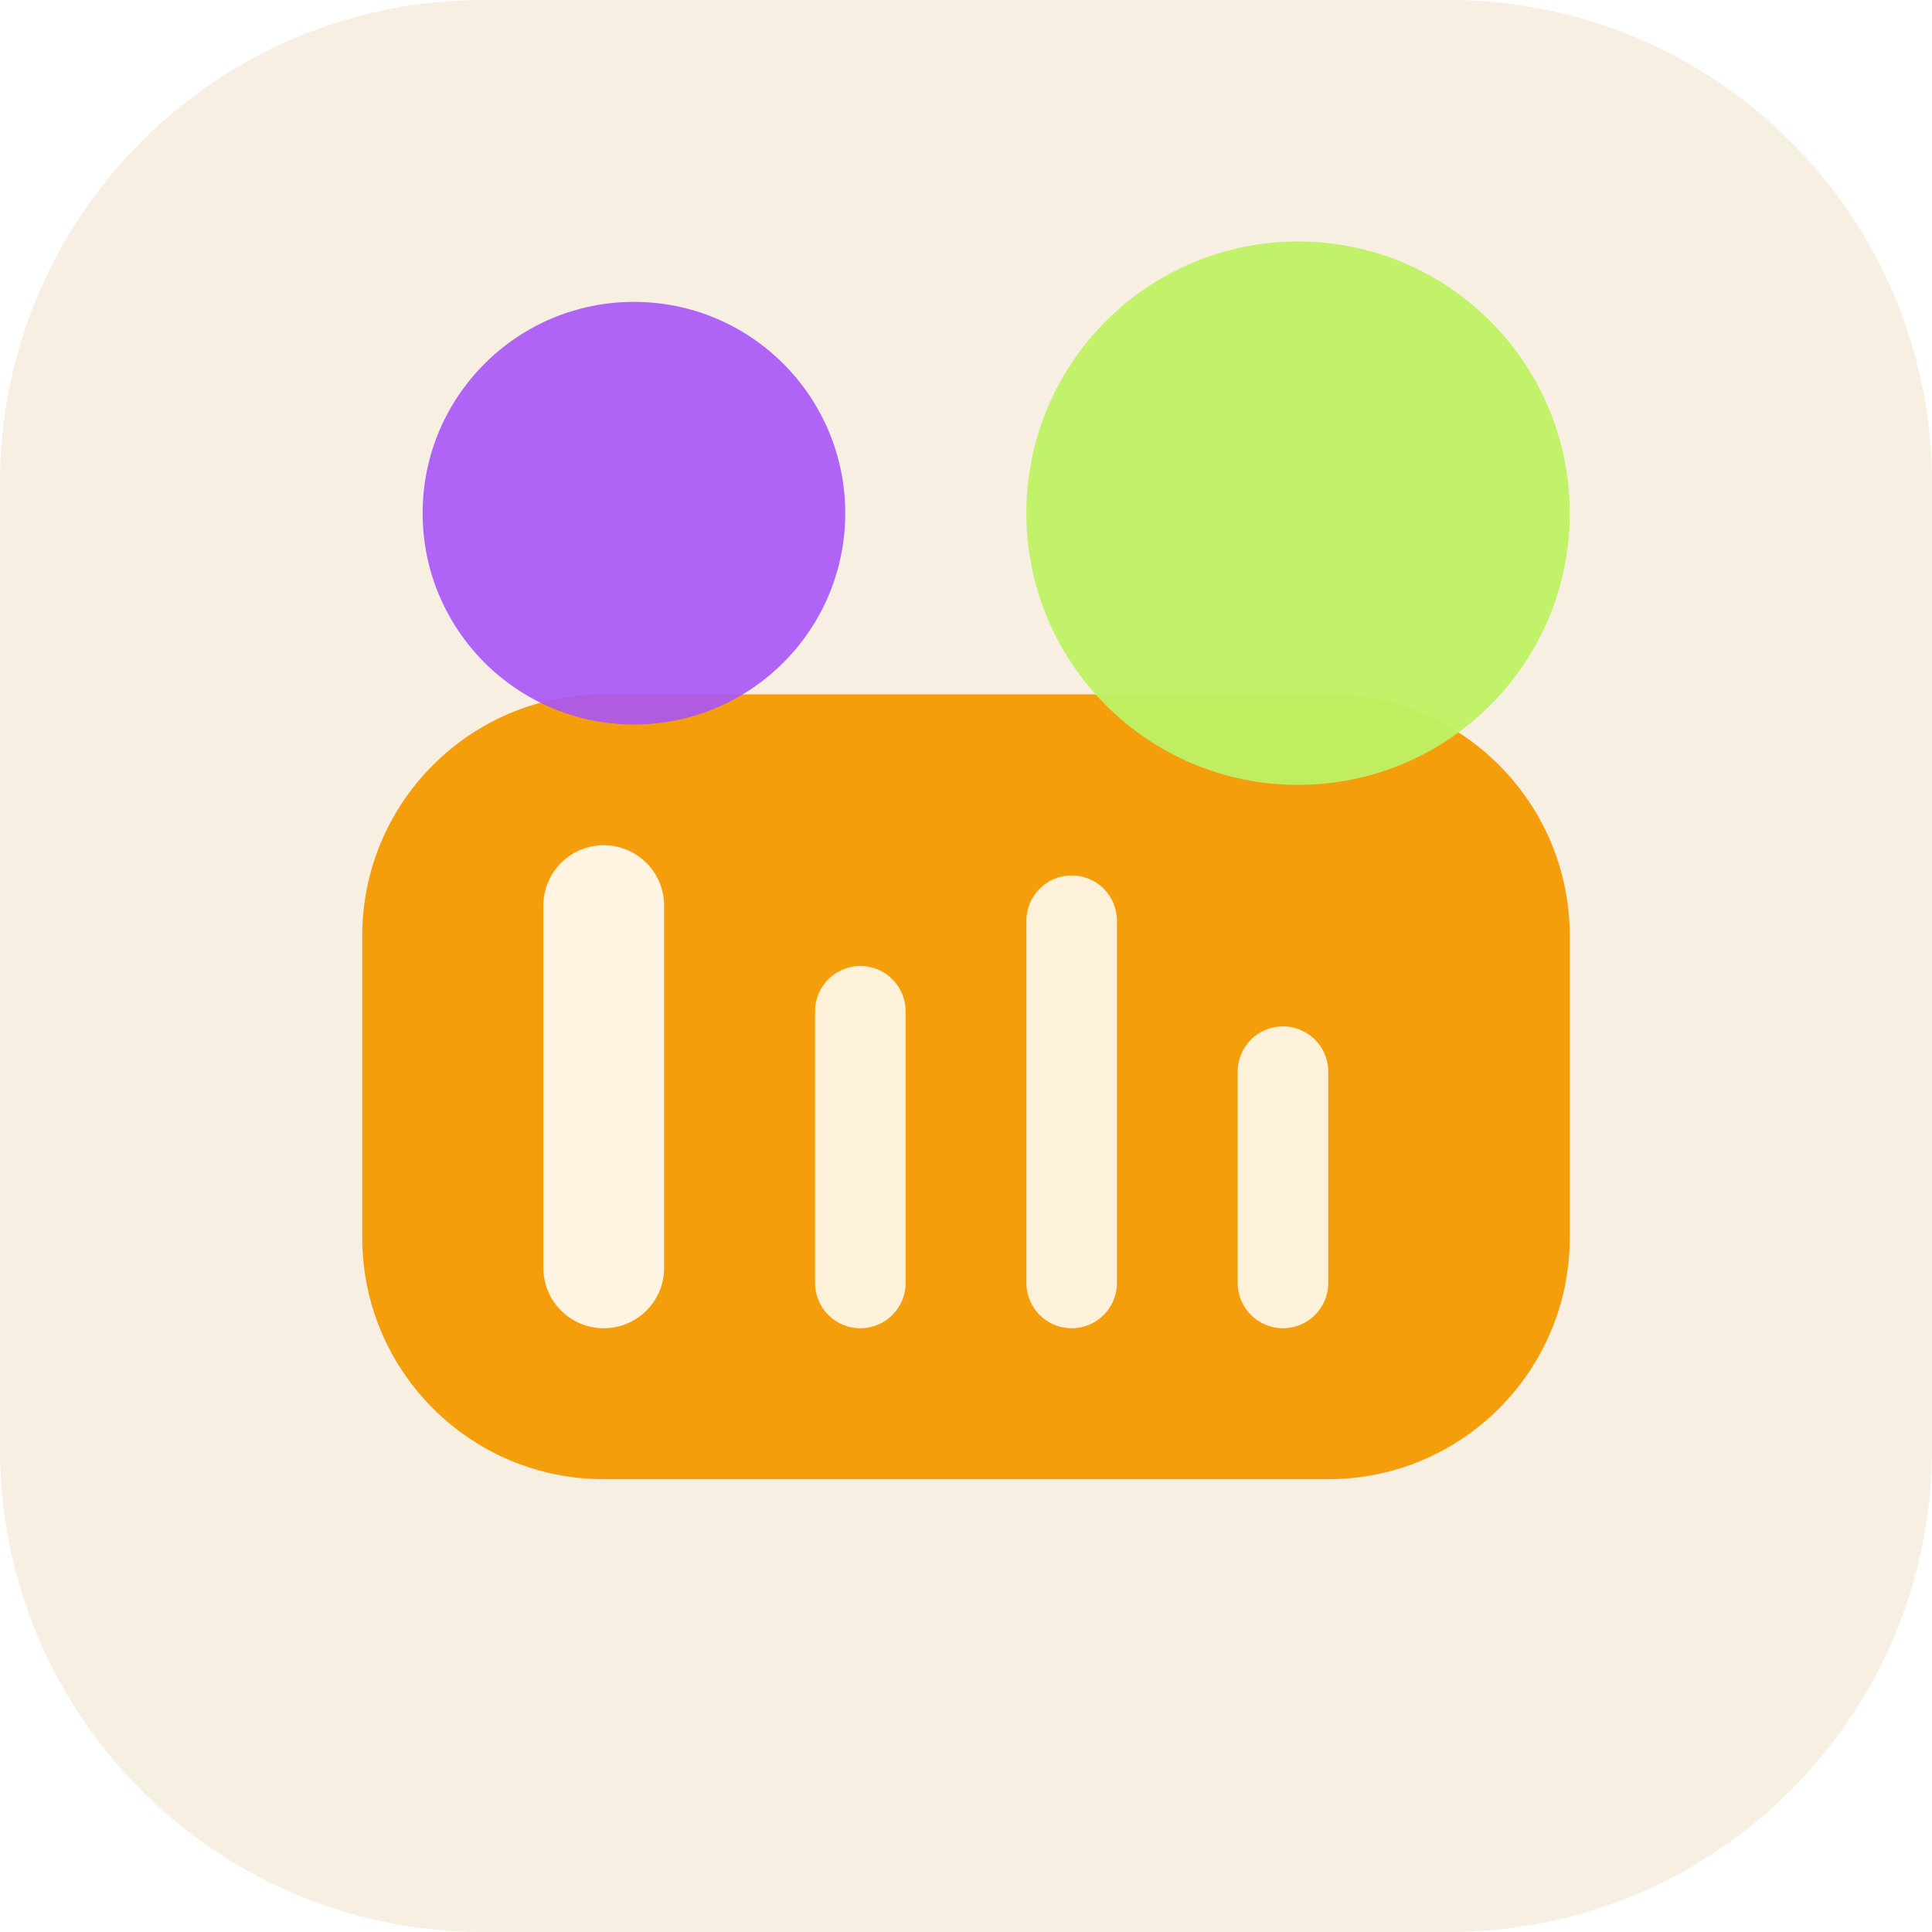
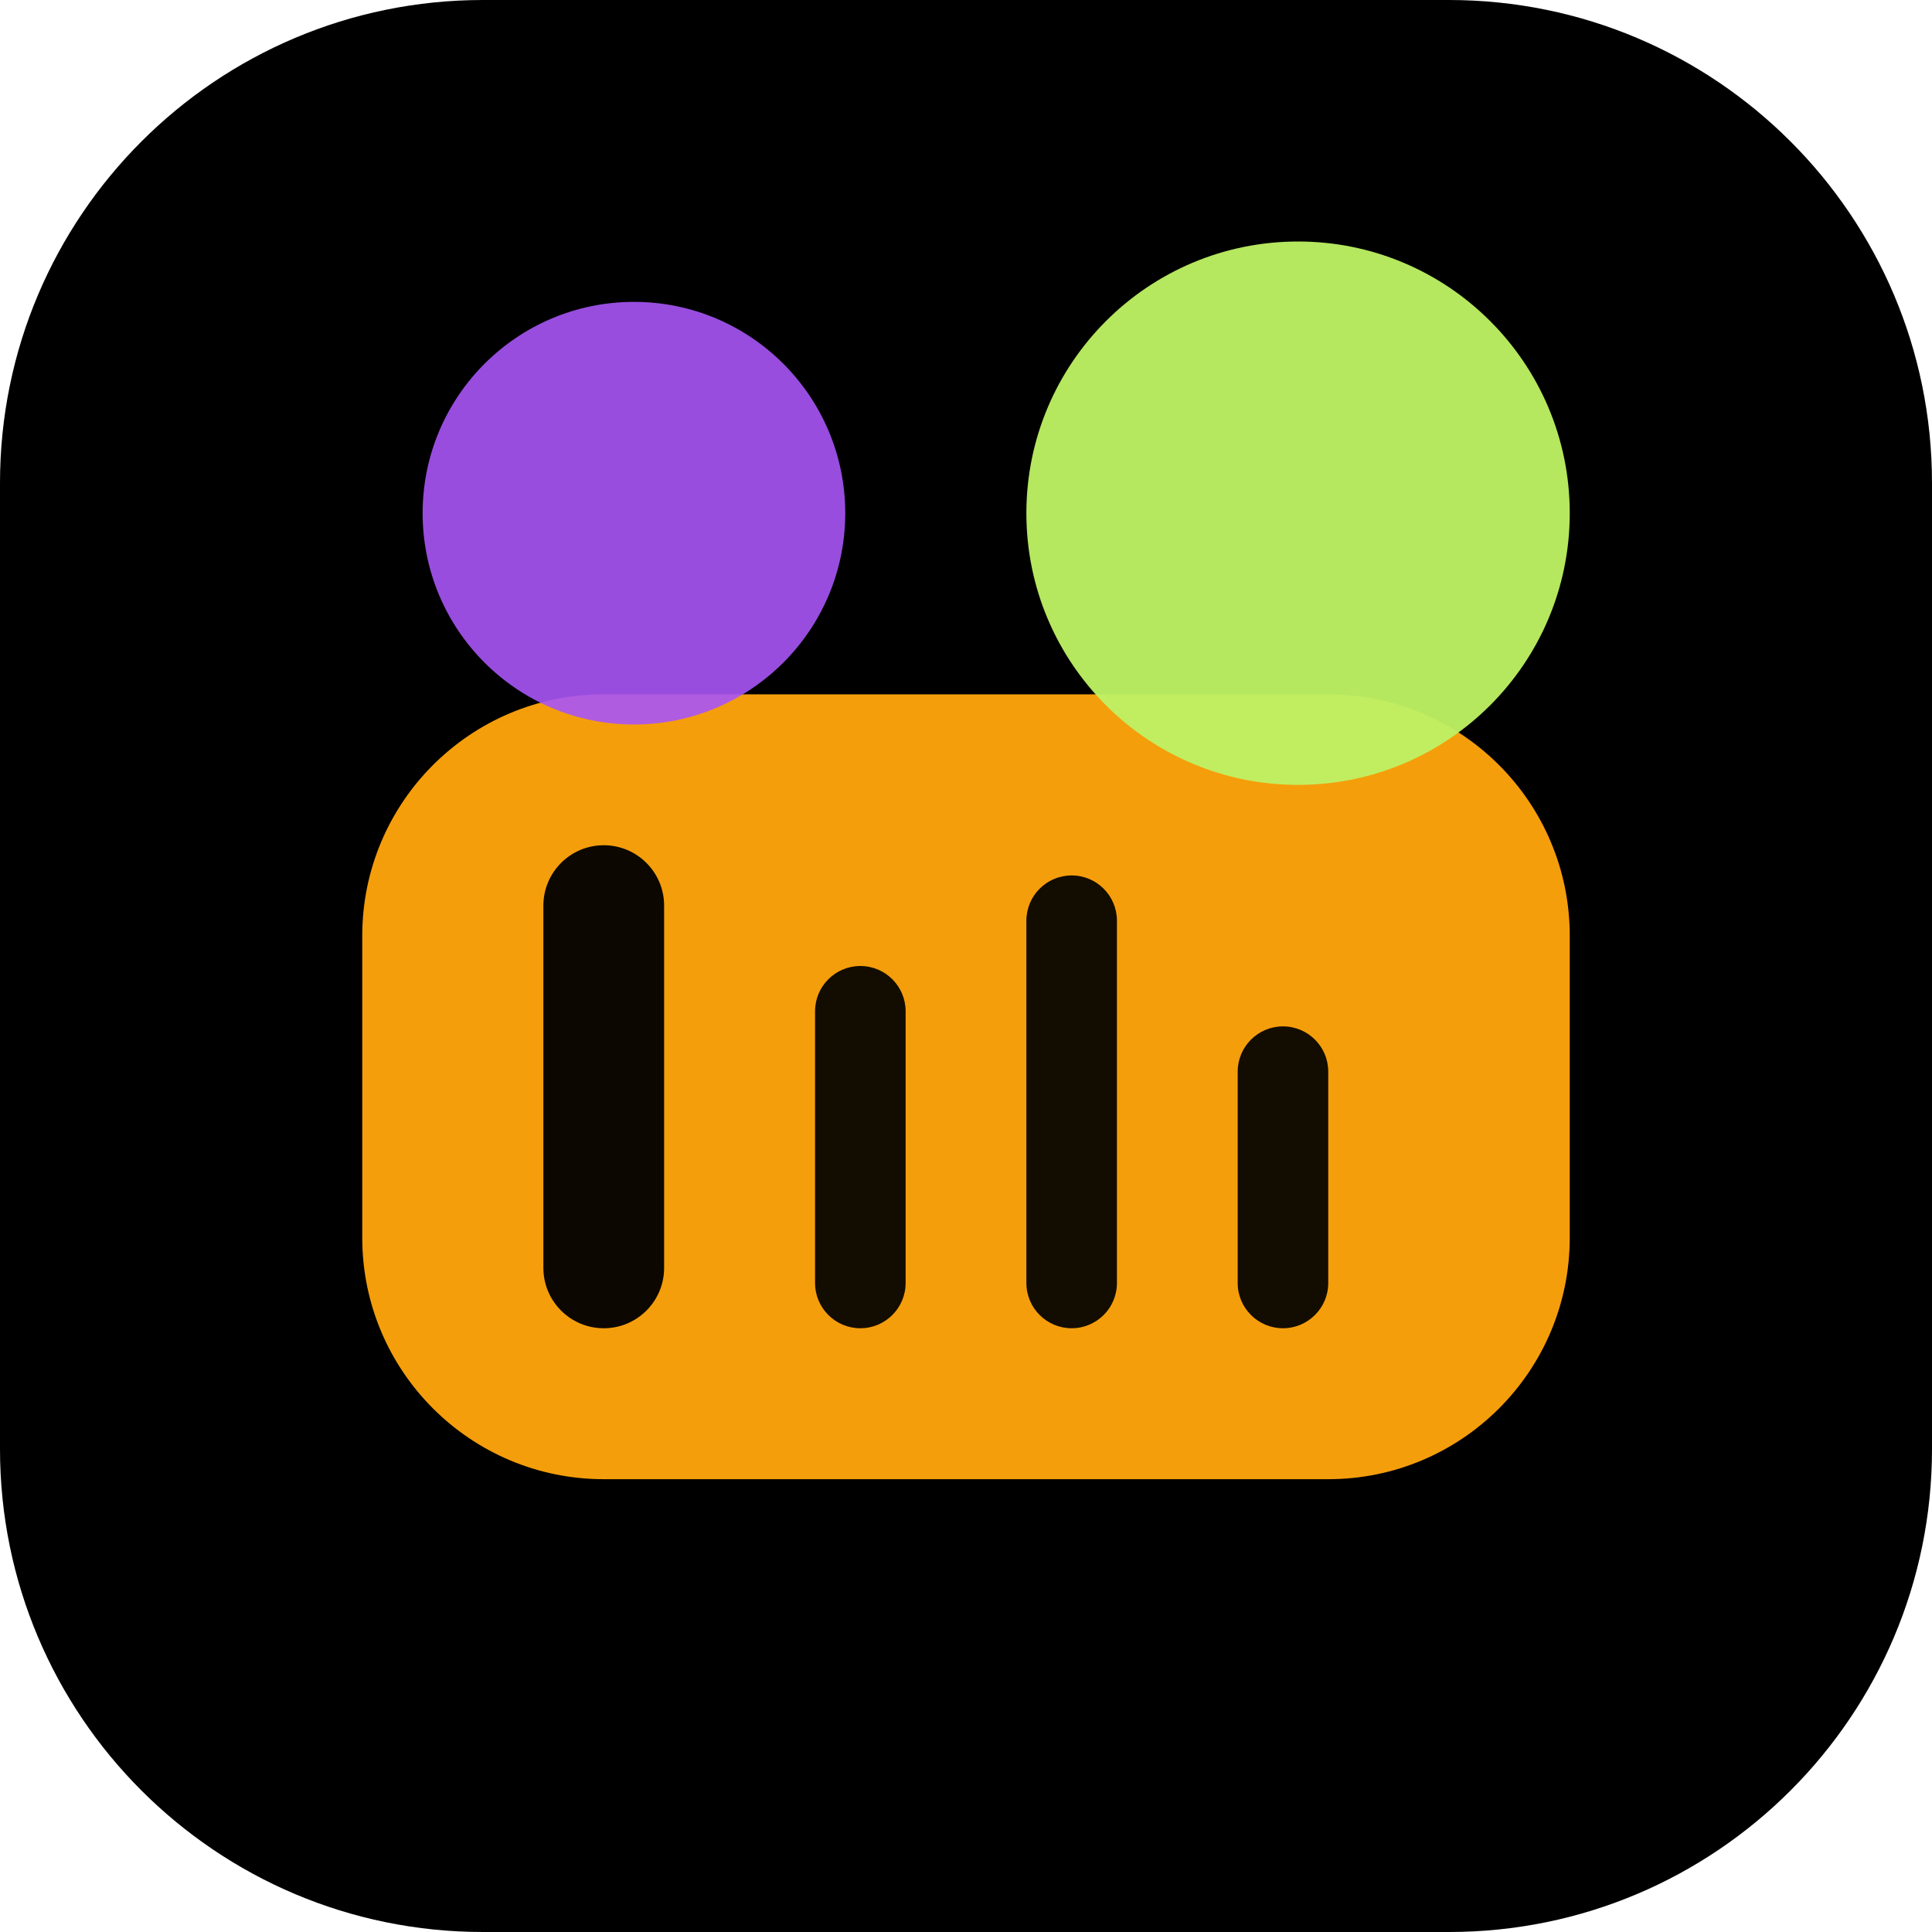
<svg xmlns="http://www.w3.org/2000/svg" viewBox="0 0 64 64">
-   <rect width="64" height="64" rx="16" fill="#f7efe2" />
+   <rect width="64" height="64" rx="16" fill="#000000" />
  <g transform="rotate(-90 32 32)">
    <rect x="15" y="12" width="26" height="40" rx="8" fill="#f59e0b" />
-     <rect x="20" y="18" width="16" height="4" rx="2" fill="#fff8eb" opacity="0.95" />
-     <rect x="20" y="27" width="12" height="3" rx="1.5" fill="#fff8eb" opacity="0.92" />
-     <rect x="20" y="34" width="15" height="3" rx="1.5" fill="#fff8eb" opacity="0.92" />
-     <rect x="20" y="41" width="10" height="3" rx="1.5" fill="#fff8eb" opacity="0.92" />
+     <rect x="20" y="18" width="16" height="4" rx="2" fill="#000000" opacity="0.95" />
+     <rect x="20" y="27" width="12" height="3" rx="1.5" fill="#000000" opacity="0.92" />
+     <rect x="20" y="34" width="15" height="3" rx="1.5" fill="#000000" opacity="0.92" />
+     <rect x="20" y="41" width="10" height="3" rx="1.5" fill="#000000" opacity="0.92" />
    <circle cx="47" cy="21" r="7" fill="#a855f7" opacity="0.9" />
    <circle cx="47" cy="43" r="9" fill="#bef264" opacity="0.95" />
  </g>
</svg>
